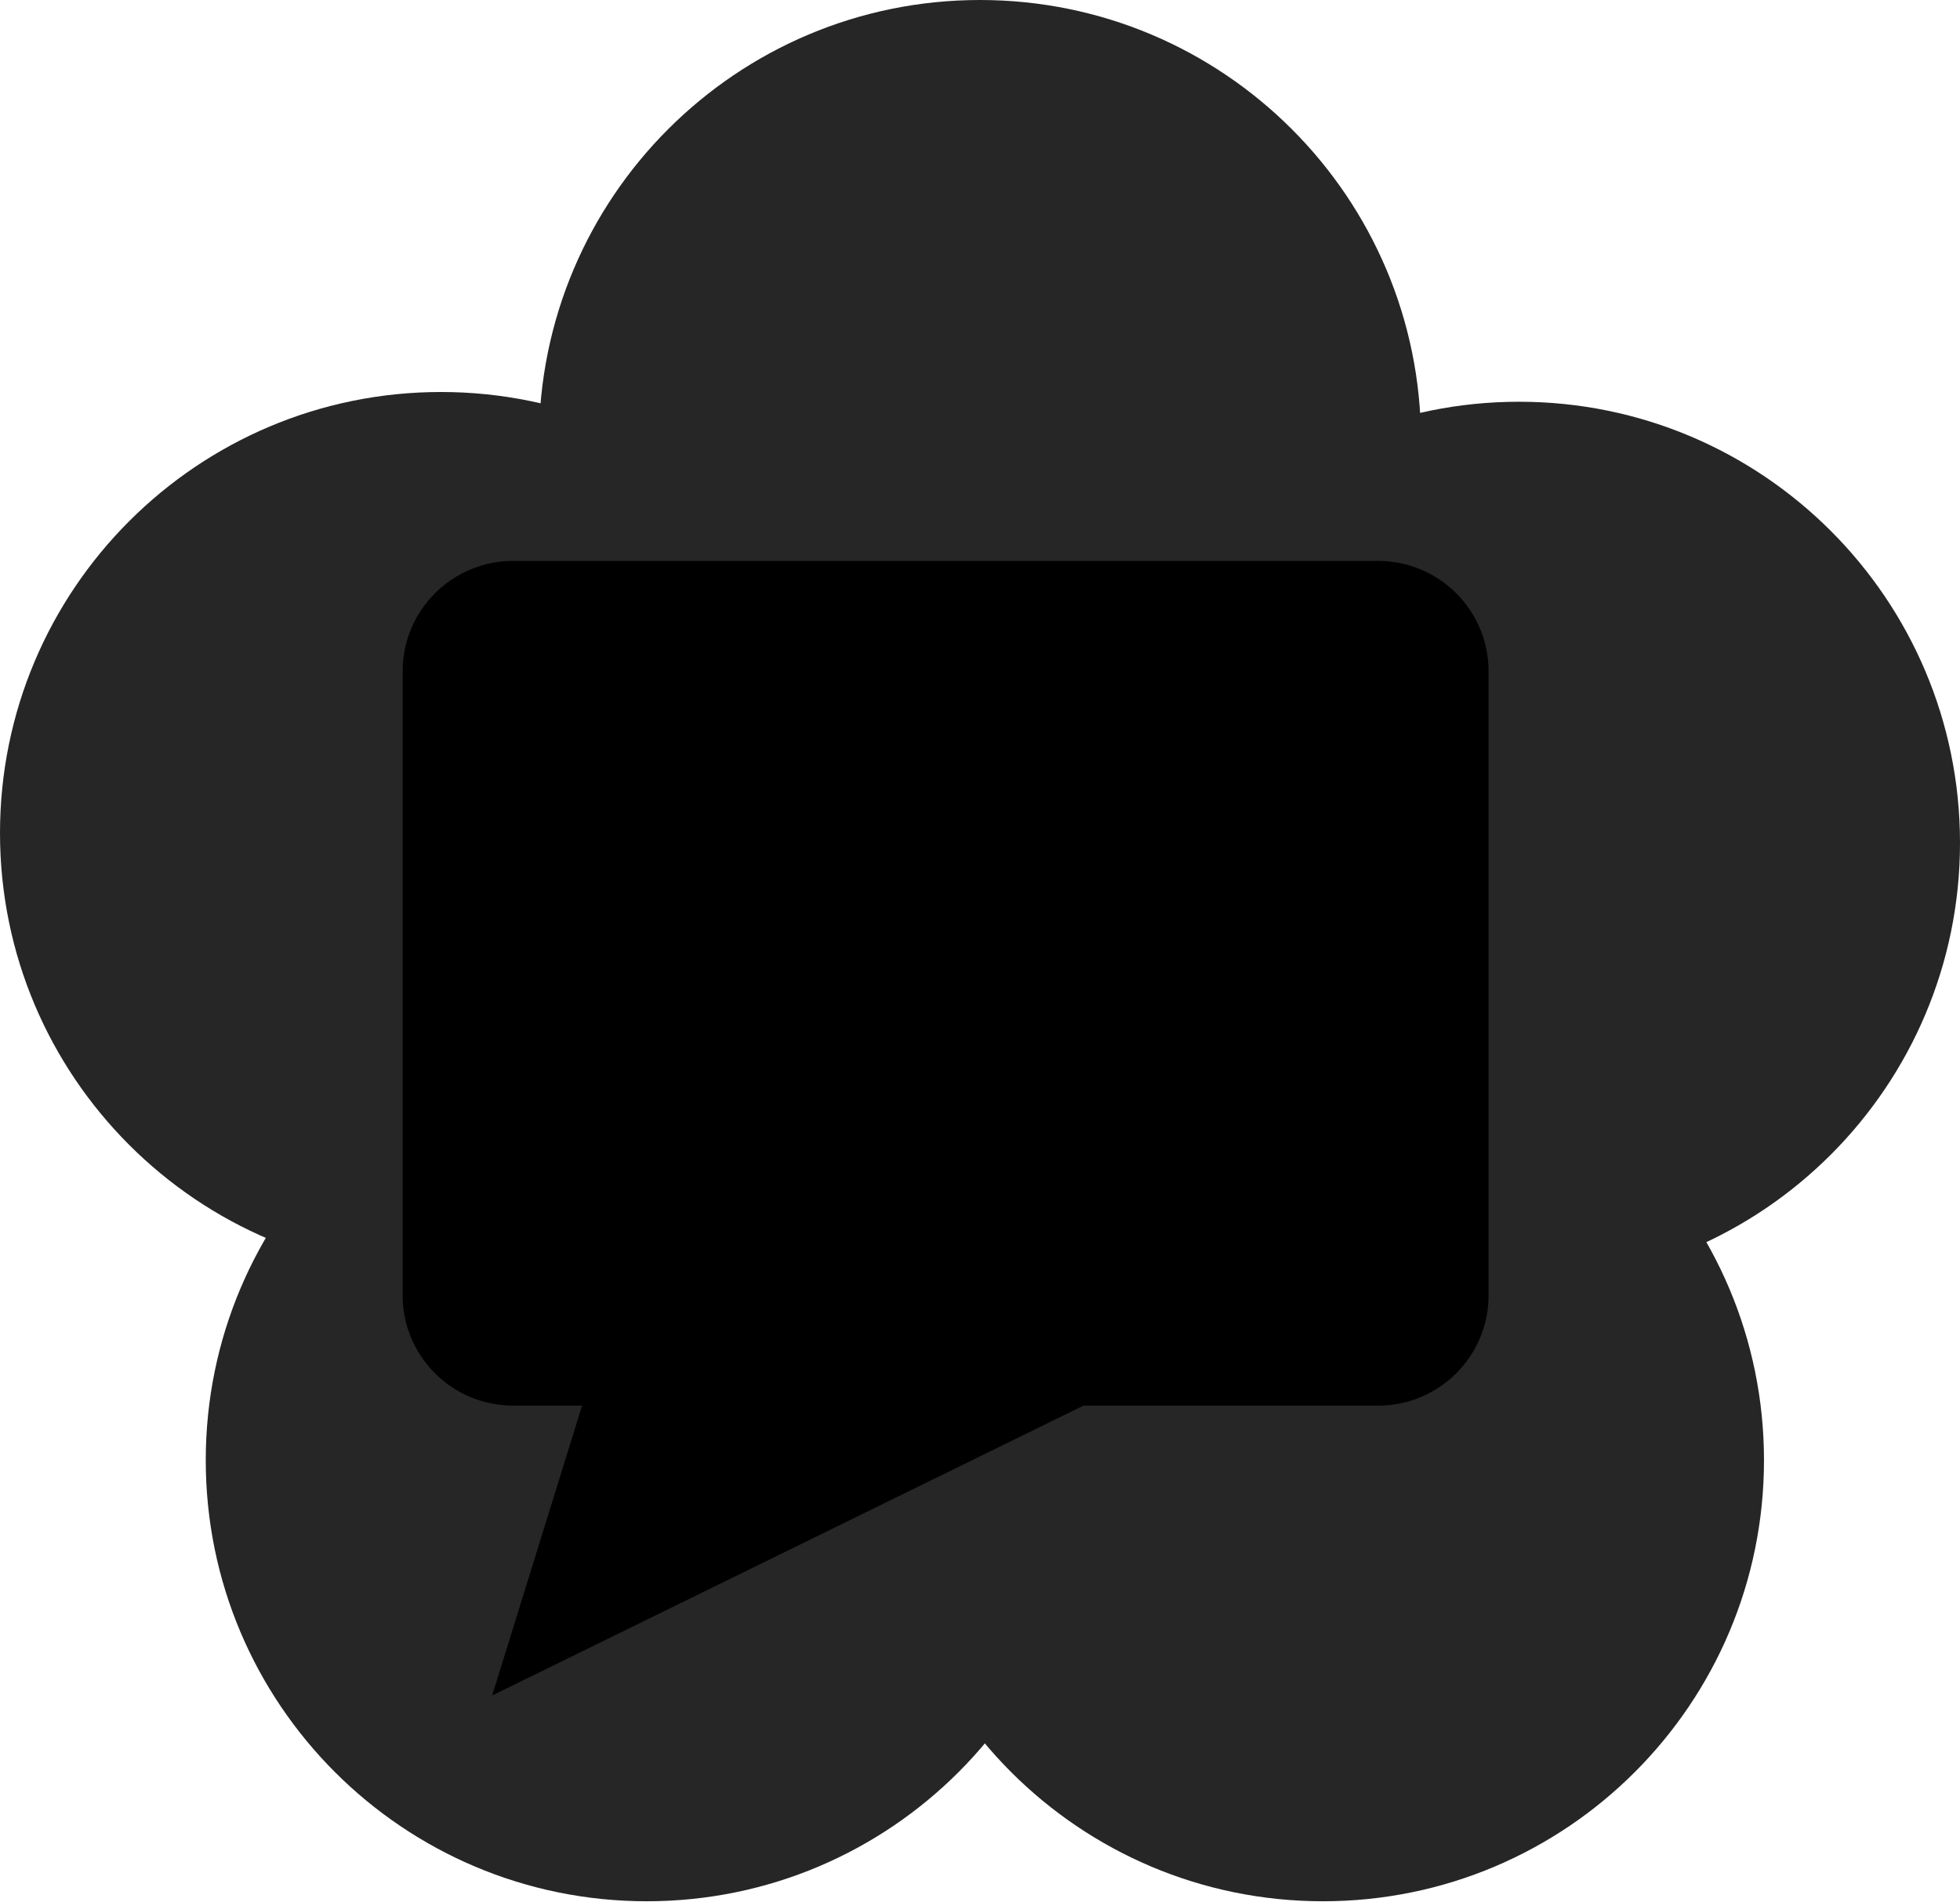
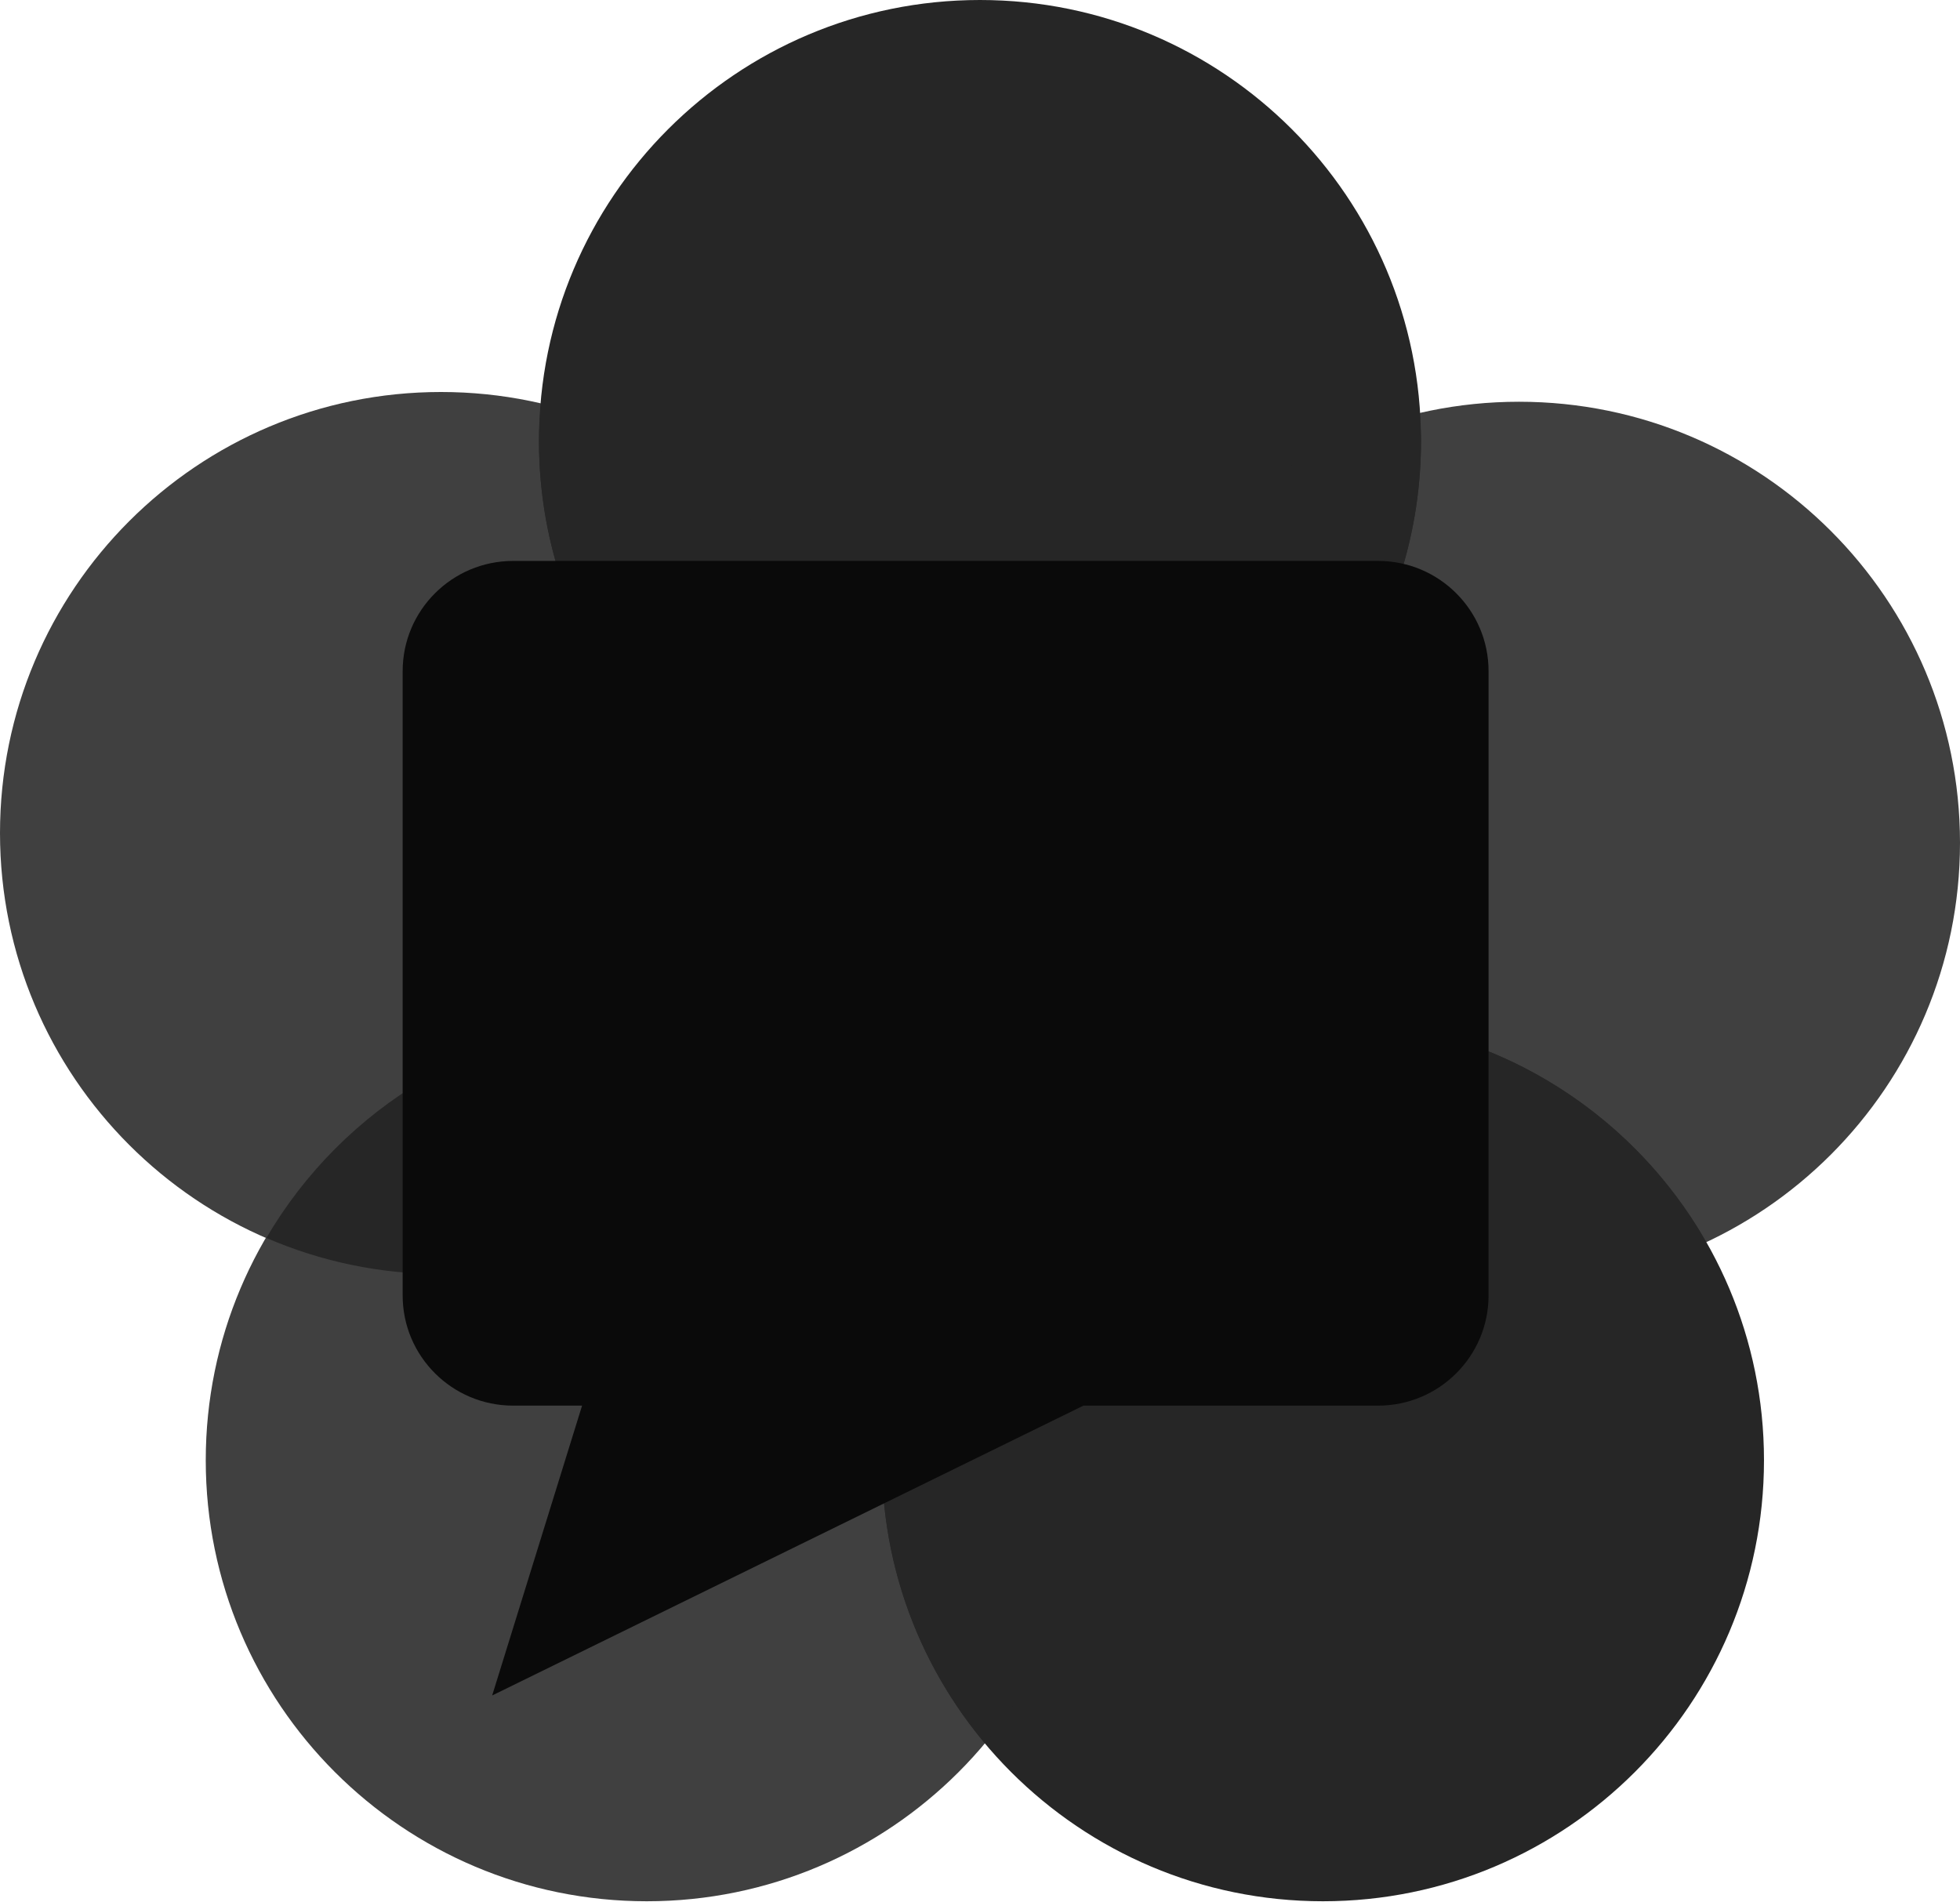
<svg xmlns="http://www.w3.org/2000/svg" shape-rendering="geometricPrecision" text-rendering="geometricPrecision" image-rendering="optimizeQuality" fill-rule="evenodd" clip-rule="evenodd" viewBox="0 0 512 496.652">
-   <path fill="#262626" fill-rule="nonzero" d="M284.148 381.448c0 63.622-51.573 115.204-115.196 115.204-63.631 0-115.204-51.58-115.204-115.204 0-63.624 51.573-115.204 115.204-115.204 63.623 0 115.196 51.58 115.196 115.204z" />
-   <path fill="#262626" fill-rule="nonzero" d="M512 220.158c0 63.615-51.573 115.204-115.196 115.204-63.631 0-115.204-51.589-115.204-115.204 0-63.623 51.573-115.213 115.204-115.213 63.623 0 115.196 51.589 115.196 115.213z" />
-   <path fill="#262626" fill-rule="nonzero" d="M230.4 217.613c0 63.615-51.573 115.204-115.204 115.204C51.581 332.817 0 281.228 0 217.613c0-63.623 51.581-115.214 115.196-115.214 63.631 0 115.204 51.589 115.204 115.214z" />
+   <path fill="#404040" fill-rule="nonzero" d="M284.148 381.448c0 63.622-51.573 115.204-115.196 115.204-63.631 0-115.204-51.58-115.204-115.204 0-63.624 51.573-115.204 115.204-115.204 63.623 0 115.196 51.58 115.196 115.204z" />
+   <path fill="#404040" fill-rule="nonzero" d="M512 220.158c0 63.615-51.573 115.204-115.196 115.204-63.631 0-115.204-51.589-115.204-115.204 0-63.623 51.573-115.213 115.204-115.213 63.623 0 115.196 51.589 115.196 115.213z" />
+   <path fill="#404040" fill-rule="nonzero" d="M230.4 217.613c0 63.615-51.573 115.204-115.204 115.204C51.581 332.817 0 281.228 0 217.613c0-63.623 51.581-115.214 115.196-115.214 63.631 0 115.204 51.589 115.204 115.214z" />
  <path fill="#262626" fill-rule="nonzero" d="M460.796 381.448c0 63.622-51.573 115.204-115.213 115.204-63.616 0-115.196-51.58-115.196-115.204 0-63.624 51.58-115.204 115.196-115.204 63.64 0 115.213 51.58 115.213 115.204z" />
  <path fill="#262626" fill-rule="nonzero" d="M371.2 115.204c0 63.623-51.58 115.204-115.205 115.204-63.623 0-115.204-51.58-115.204-115.204C140.791 51.58 192.372 0 255.995 0 319.62 0 371.2 51.58 371.2 115.204z" />
  <path fill="#262626" fill-rule="nonzero" d="M281.604 220.158c0 2.423.211 4.797.363 7.187 51.1-11.79 89.237-57.476 89.237-112.155 0-2.423-.21-4.804-.363-7.195-51.099 11.797-89.237 57.485-89.237 112.164v-.001zm0 0z" />
  <path fill="#262626" fill-rule="nonzero" d="M296.811 277.2c19.854 34.708 57.163 58.161 100.012 58.161 17.464 0 33.957-4.003 48.794-10.962-19.845-34.707-57.155-58.16-100.012-58.16-17.464 0-33.957 4.003-48.794 10.961z" />
  <path fill="#262626" fill-rule="nonzero" d="M230.4 381.448c0 28.147 10.118 53.903 26.889 73.908 16.755-20.005 26.871-45.761 26.871-73.908s-10.118-53.904-26.871-73.909c-16.771 20.005-26.889 45.762-26.889 73.909z" />
  <path fill="#262626" fill-rule="nonzero" d="M69.579 323.378a114.678 114.678 0 0045.611 9.433c42.426 0 79.39-22.995 99.386-57.137a114.683 114.683 0 00-45.61-9.425c-42.427 0-79.399 22.995-99.387 57.129z" />
  <path fill="#262626" fill-rule="nonzero" d="M141.295 105.473c-.27 3.21-.498 6.435-.498 9.72 0 54.638 38.078 100.282 89.118 112.121.261-3.209.49-6.434.49-9.712 0-54.638-38.07-100.298-89.11-112.13v.001zm0 0z" />
-   <path fill="#000000ff" fill-rule="nonzero" d="M152.053 367.181h-18.02c-15.91 0-28.847-12.895-28.847-28.762V175.3c0-15.868 12.937-28.772 28.847-28.772h225.975c15.909 0 28.839 12.904 28.839 28.772v163.119c0 15.867-12.928 28.762-28.839 28.762h-76.984l-154.457 75.716 23.485-75.716h.001z" />
+   <path fill="#0a0a0a" fill-rule="nonzero" d="M152.053 367.181h-18.02c-15.91 0-28.847-12.895-28.847-28.762V175.3c0-15.868 12.937-28.772 28.847-28.772h225.975c15.909 0 28.839 12.904 28.839 28.772v163.119c0 15.867-12.928 28.762-28.839 28.762h-76.984l-154.457 75.716 23.485-75.716h.001z" />
</svg>
